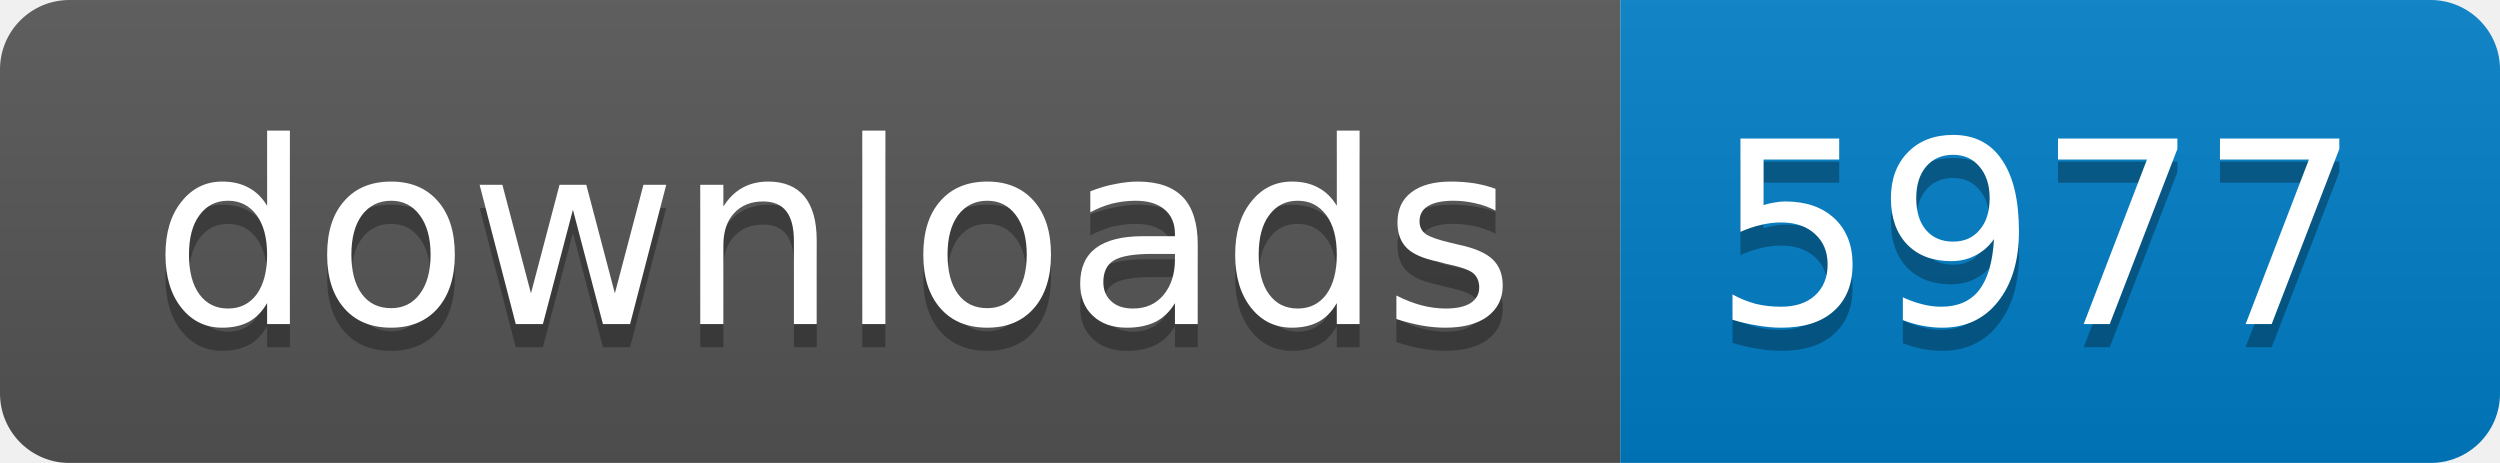
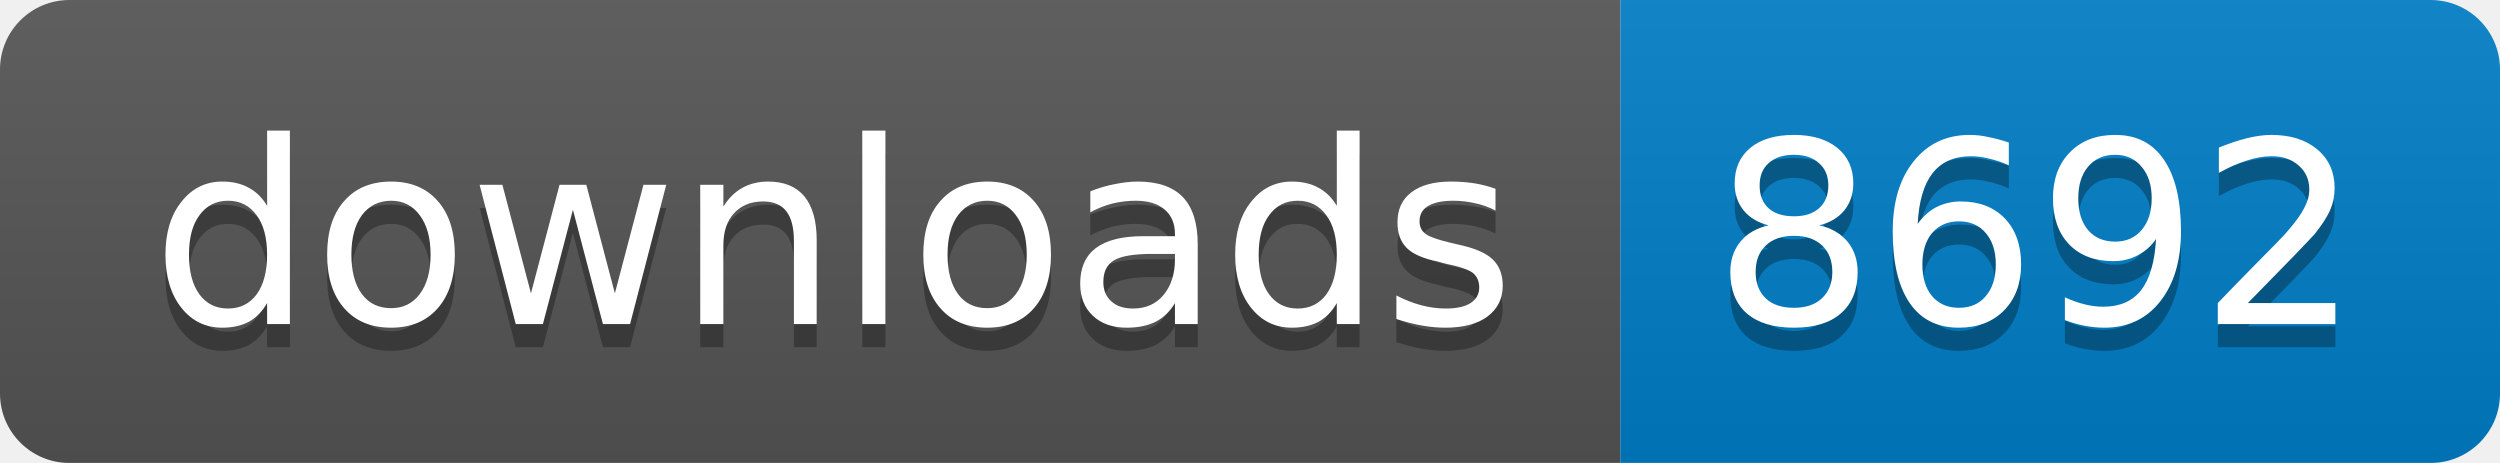
- <svg xmlns="http://www.w3.org/2000/svg" width="108" height="20" aria-label="CRAN downloads 5977">
+ <svg xmlns="http://www.w3.org/2000/svg" width="108" height="20" aria-label="CRAN downloads 8692">
  <linearGradient id="b" x2="0" y2="100%">
    <stop offset="0" stop-color="#bbb" stop-opacity=".1" />
    <stop offset="1" stop-opacity=".1" />
  </linearGradient>
  <mask id="a">
    <rect width="108" height="20" rx="3" fill="#fff" />
  </mask>
  <g mask="url(#a)">
    <path fill="#555" d="M0 0h70v20H0z" />
    <path fill="#007ec6" d="M70 0h38v20H70z" />
    <path fill="url(#b)" d="M0 0h108v20H0z" />
  </g>
  <g fill="#fff" text-anchor="middle" font-family="DejaVu Sans,Verdana,Geneva,sans-serif" font-size="11">
    <text x="36" y="15" fill="#010101" fill-opacity=".3">
      downloads
    </text>
    <text x="36" y="14">
      downloads
    </text>
    <text x="88" y="15" fill="#010101" fill-opacity=".3">
-       5977
+       8692
    </text>
    <text x="88" y="14">
-       5977
+       8692
    </text>
  </g>
</svg>
